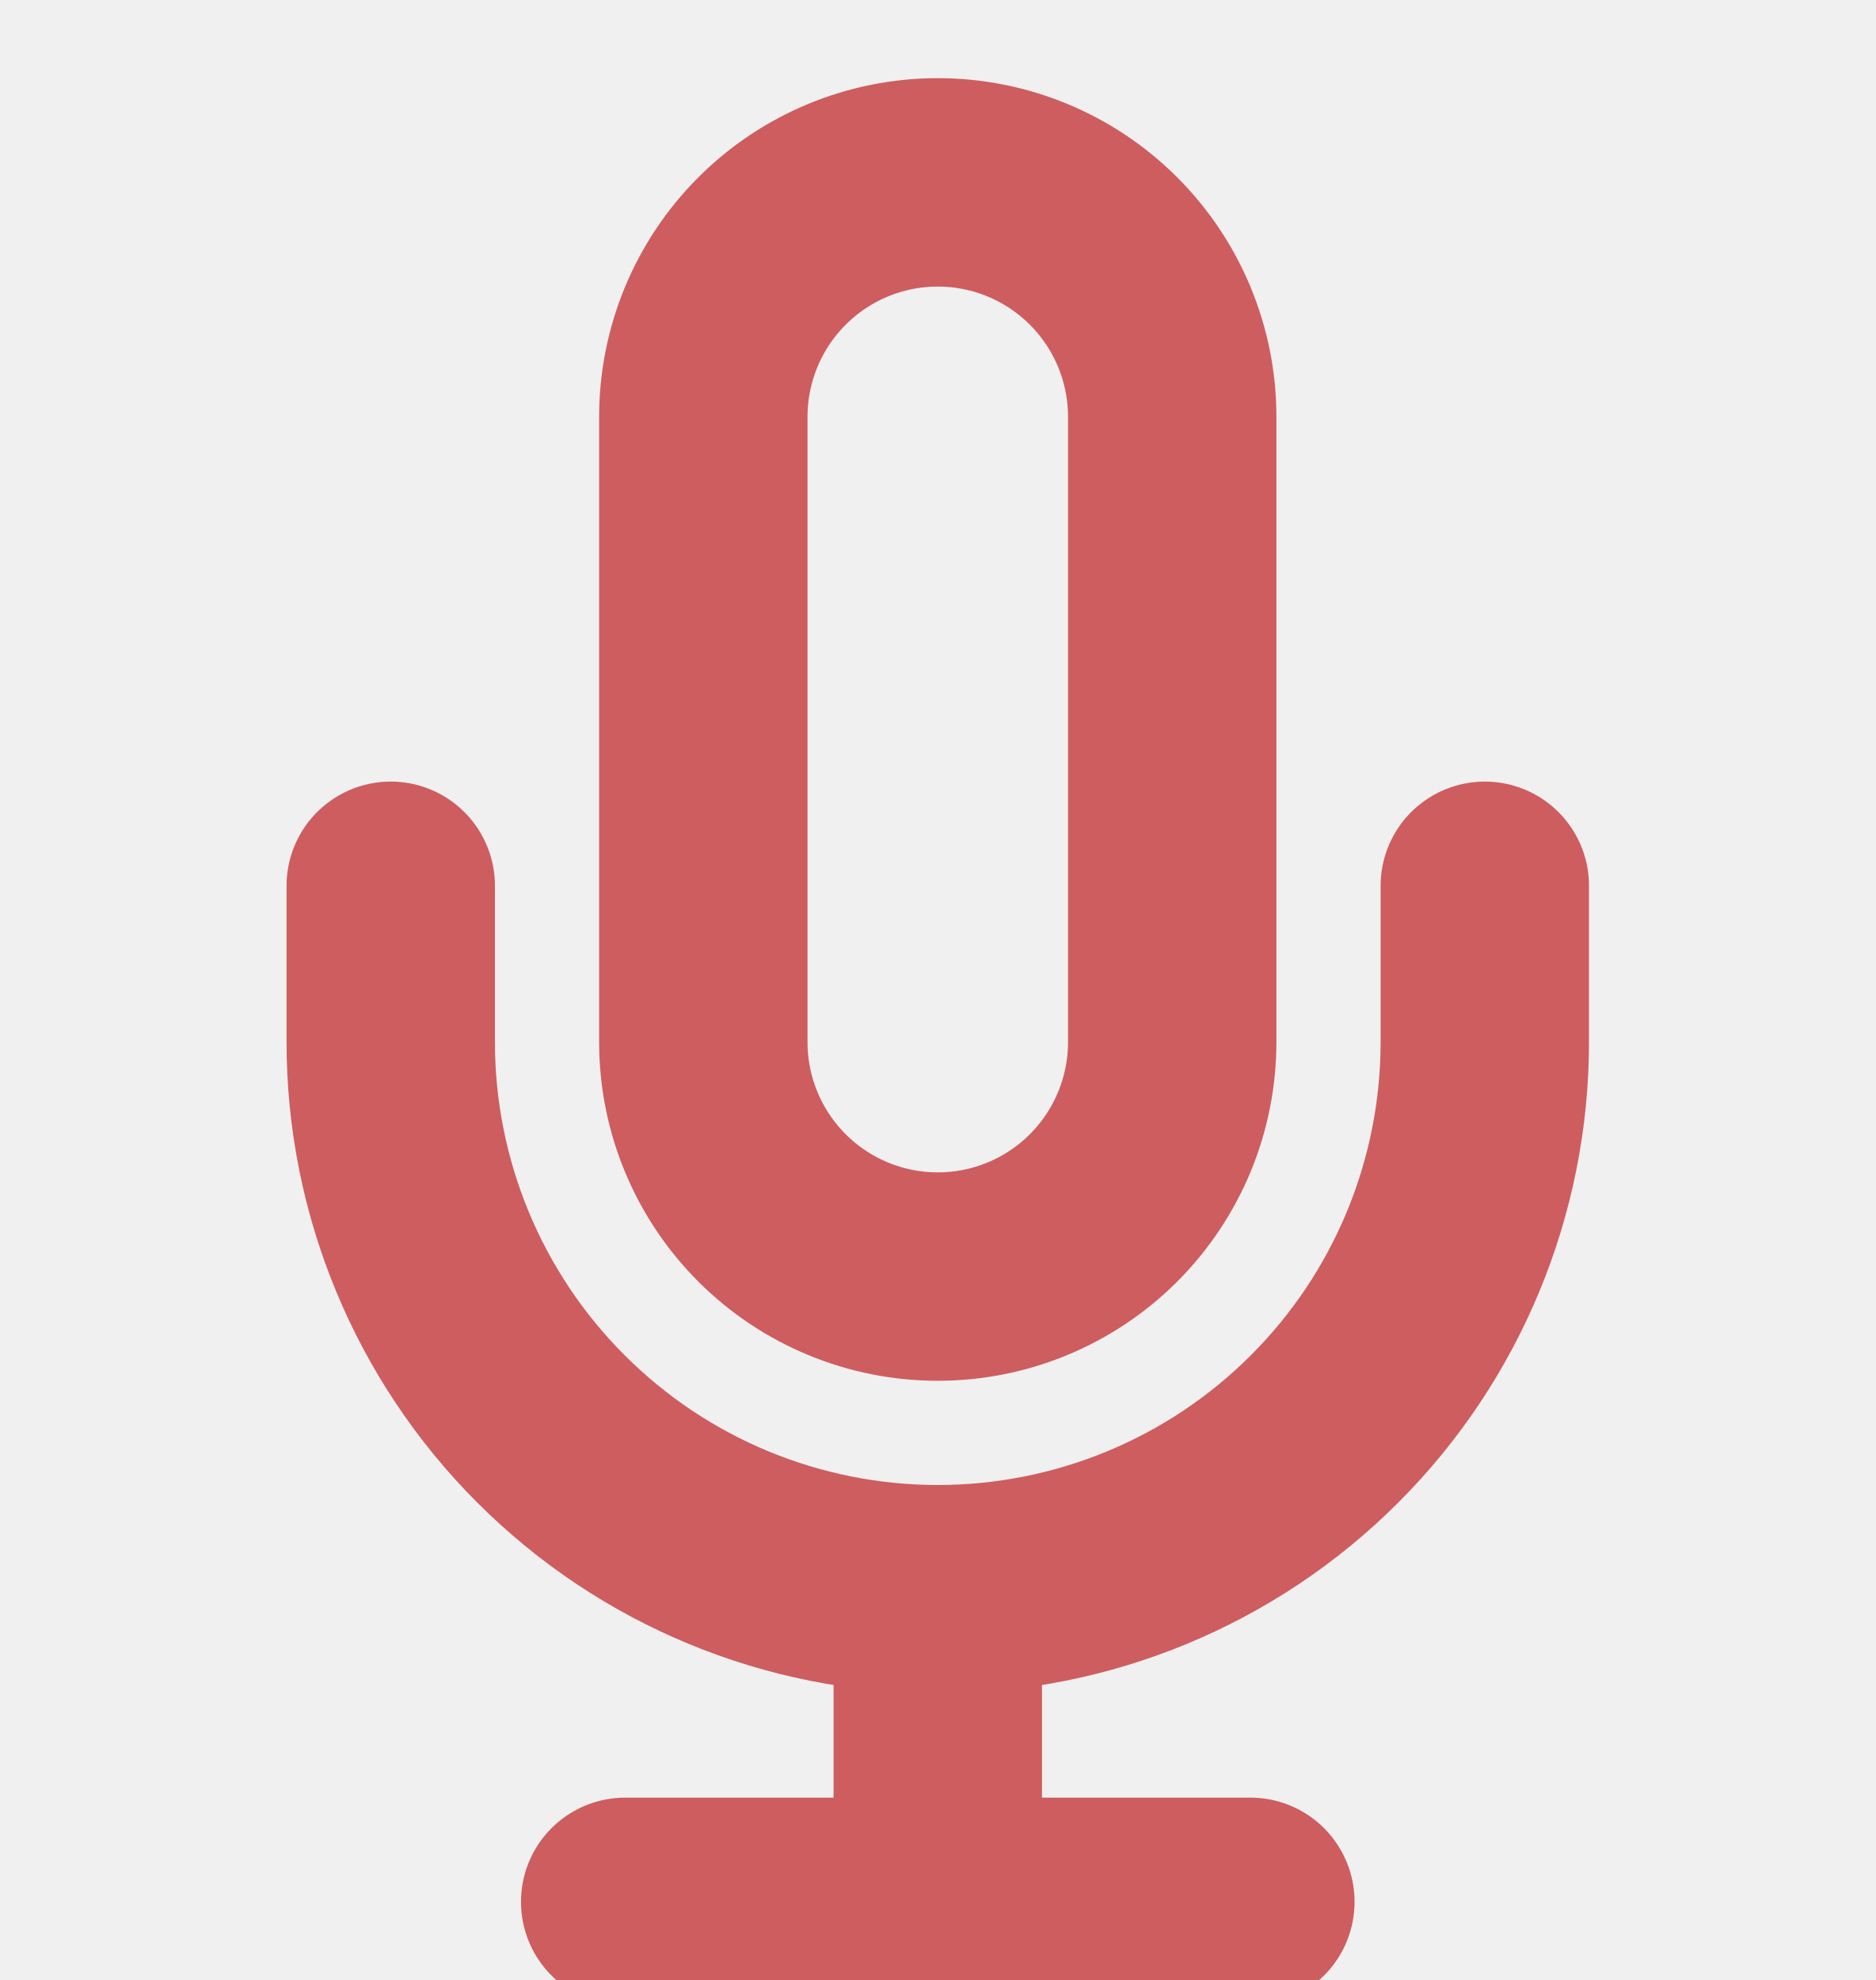
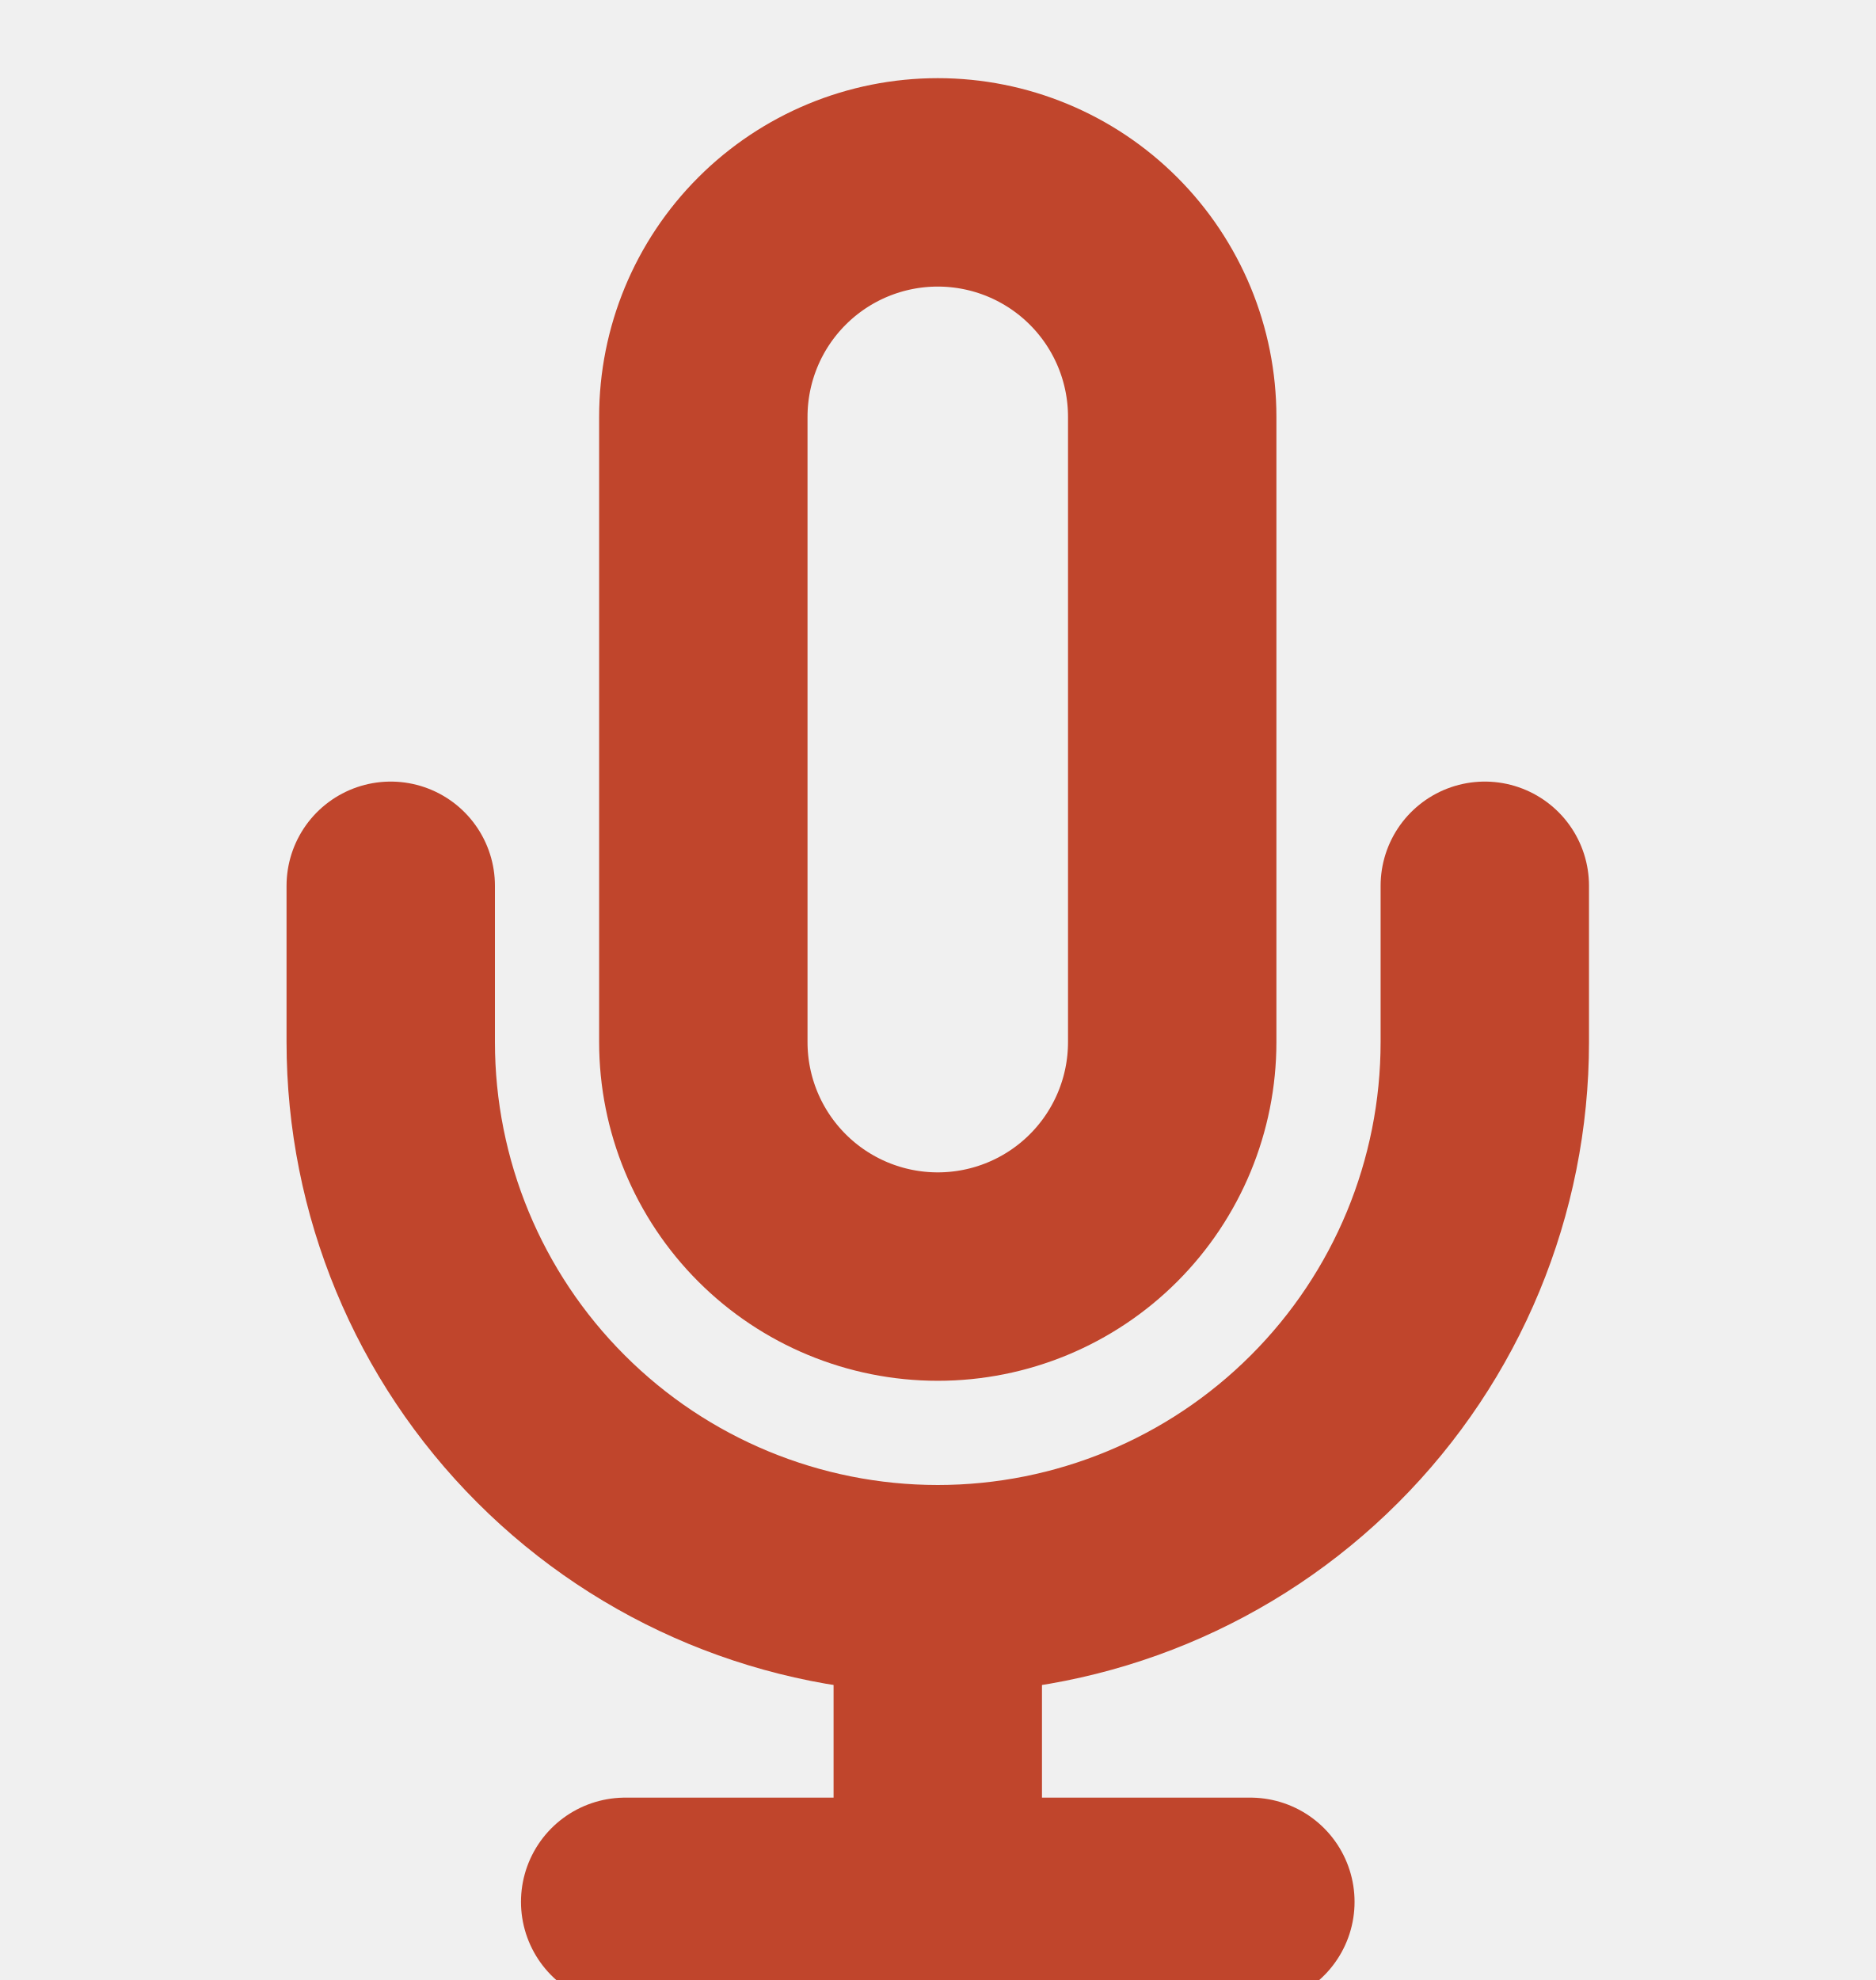
<svg xmlns="http://www.w3.org/2000/svg" width="18" height="19" viewBox="0 0 18 19" fill="none">
  <g clip-path="url(#clip0_1738_5015)">
-     <path d="M9 1.75C8.403 1.75 7.831 1.987 7.409 2.409C6.987 2.831 6.75 3.403 6.75 4V10C6.75 10.597 6.987 11.169 7.409 11.591C7.831 12.013 8.403 12.25 9 12.25C9.597 12.25 10.169 12.013 10.591 11.591C11.013 11.169 11.25 10.597 11.25 10V4C11.25 3.403 11.013 2.831 10.591 2.409C10.169 1.987 9.597 1.75 9 1.75Z" stroke="#CE5D60" stroke-width="2" stroke-linecap="round" stroke-linejoin="round" />
-     <path d="M14.25 8.5V10C14.25 11.392 13.697 12.728 12.712 13.712C11.728 14.697 10.392 15.25 9 15.25C7.608 15.25 6.272 14.697 5.288 13.712C4.303 12.728 3.75 11.392 3.75 10V8.5" stroke="#CE5D60" stroke-width="2" stroke-linecap="round" stroke-linejoin="round" />
-     <path d="M9 15.25V18.25" stroke="#CE5D60" stroke-width="2" stroke-linecap="round" stroke-linejoin="round" />
-     <path d="M6 18.25H12" stroke="#CE5D60" stroke-width="2" stroke-linecap="round" stroke-linejoin="round" />
+     <path d="M9 1.75C8.403 1.75 7.831 1.987 7.409 2.409C6.987 2.831 6.75 3.403 6.75 4V10C6.75 10.597 6.987 11.169 7.409 11.591C7.831 12.013 8.403 12.25 9 12.25C9.597 12.25 10.169 12.013 10.591 11.591C11.013 11.169 11.25 10.597 11.25 10V4C11.25 3.403 11.013 2.831 10.591 2.409C10.169 1.987 9.597 1.75 9 1.75Z" stroke="#C0452C" stroke-width="2" stroke-linecap="round" stroke-linejoin="round" />
+     <path d="M14.25 8.5V10C14.25 11.392 13.697 12.728 12.712 13.712C11.728 14.697 10.392 15.25 9 15.25C7.608 15.25 6.272 14.697 5.288 13.712C4.303 12.728 3.75 11.392 3.75 10V8.5" stroke="#C0452C" stroke-width="2" stroke-linecap="round" stroke-linejoin="round" />
+     <path d="M9 15.25V18.25" stroke="#C0452C" stroke-width="2" stroke-linecap="round" stroke-linejoin="round" />
+     <path d="M6 18.25H12" stroke="#C0452C" stroke-width="2" stroke-linecap="round" stroke-linejoin="round" />
  </g>
  <defs>
    <clipPath id="clip0_1738_5015">
      <rect width="18" height="19" fill="white" />
    </clipPath>
  </defs>
</svg>
